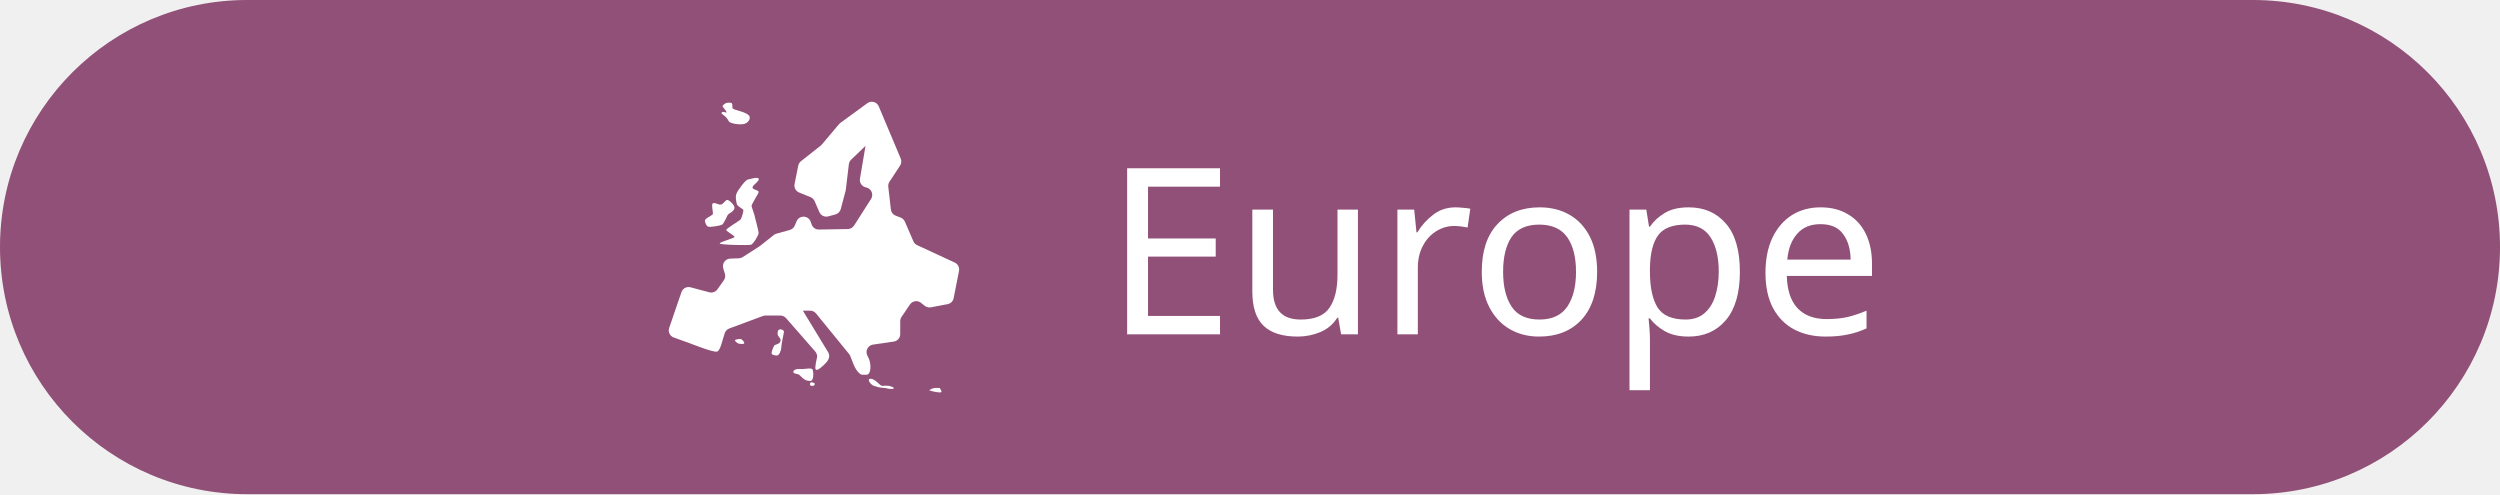
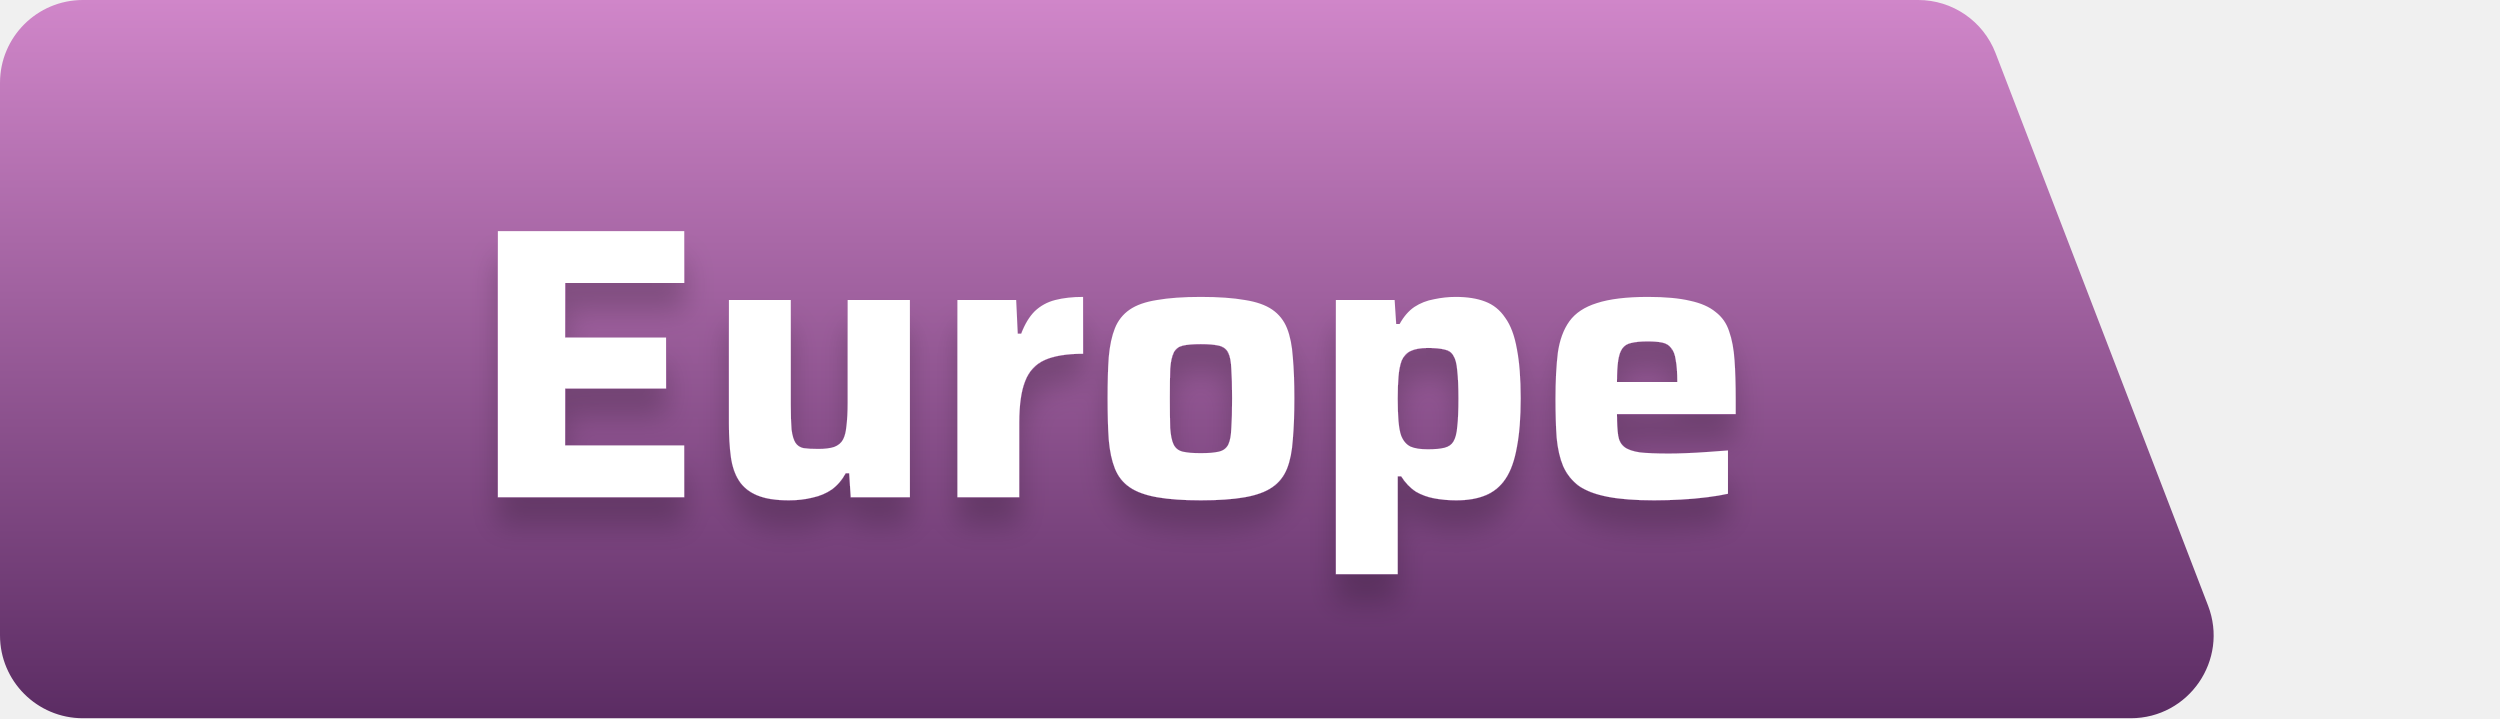
- <svg xmlns="http://www.w3.org/2000/svg" width="172px" height="34px" viewBox="0 0 172 34" version="1.1">
-   <g id="UI-Design" stroke="none" stroke-width="1" fill="none" fill-rule="evenodd">
-     <g id="Auction_buyingcardalternatives" transform="translate(-704, -997)">
-       <g id="Continent_Europe" transform="translate(704, 997)">
-         <rect id="Rectangle" fill="#915077" fill-rule="nonzero" x="0" y="0" width="172" height="34" rx="17" />
-         <text id="Europe" fill="#FFFFFF" font-family="BerkshireSwash-Regular, Berkshire Swash" font-size="16" font-weight="normal">
-           <tspan x="76" y="23">Europe</tspan>
-         </text>
-         <g id="noun_europe_789265" transform="translate(46, 7)" fill="#FFFFFF">
-           <path d="M19.687,11.064 L17.1,9.867 C16.984,9.813 16.892,9.718 16.841,9.601 L16.256,8.25 C16.201,8.122 16.097,8.022 15.967,7.971 L15.62,7.836 C15.44,7.766 15.313,7.602 15.291,7.409 L15.114,5.848 C15.1,5.727 15.129,5.605 15.196,5.503 L15.924,4.394 C16.019,4.249 16.036,4.066 15.969,3.906 L14.458,0.319 C14.328,0.009 13.942,-0.098 13.671,0.101 L11.817,1.455 C11.784,1.48 11.753,1.508 11.726,1.54 L10.536,2.95 C10.514,2.977 10.488,3.002 10.46,3.024 L9.107,4.09 C9.01,4.167 8.943,4.276 8.919,4.397 L8.666,5.66 C8.617,5.906 8.749,6.151 8.981,6.245 L9.766,6.565 C9.892,6.616 9.994,6.716 10.048,6.841 L10.371,7.59 C10.473,7.827 10.735,7.954 10.985,7.886 L11.476,7.754 C11.656,7.706 11.796,7.565 11.844,7.384 L12.179,6.118 C12.186,6.095 12.19,6.071 12.193,6.047 L12.401,4.301 C12.415,4.181 12.471,4.07 12.558,3.986 L13.547,3.038 L13.165,5.296 C13.117,5.576 13.304,5.843 13.584,5.895 C13.947,5.962 14.127,6.376 13.928,6.688 L12.761,8.517 C12.667,8.664 12.506,8.755 12.331,8.758 L10.342,8.793 C10.116,8.797 9.914,8.655 9.84,8.442 L9.776,8.258 C9.62,7.806 8.989,7.786 8.804,8.226 L8.68,8.52 C8.618,8.667 8.492,8.778 8.339,8.82 L7.419,9.076 C7.352,9.094 7.289,9.126 7.234,9.17 L6.307,9.908 C6.294,9.918 6.279,9.929 6.265,9.938 L5.096,10.689 C5.017,10.74 4.926,10.769 4.832,10.772 L4.244,10.791 C3.903,10.803 3.664,11.133 3.761,11.46 L3.873,11.836 C3.918,11.989 3.891,12.155 3.798,12.285 L3.358,12.907 C3.232,13.085 3.008,13.166 2.798,13.109 L1.51,12.766 C1.245,12.695 0.971,12.841 0.883,13.1 L0.039,15.561 C-0.055,15.836 0.092,16.133 0.367,16.224 C1.326,16.541 3.068,17.287 3.341,17.188 C3.57,17.104 3.7,16.392 3.865,15.915 C3.916,15.768 4.029,15.654 4.174,15.6 L6.479,14.743 C6.537,14.721 6.599,14.71 6.661,14.71 L7.689,14.71 C7.839,14.71 7.982,14.775 8.081,14.888 L10.092,17.186 C10.175,17.281 10.211,17.403 10.221,17.529 C10.225,17.588 10.024,18.286 10.121,18.421 C10.218,18.556 10.674,18.154 10.885,17.896 C11.043,17.702 11.11,17.452 10.98,17.238 L9.237,14.374 L9.739,14.374 C9.896,14.374 10.044,14.445 10.143,14.566 L12.418,17.356 C12.452,17.398 12.48,17.445 12.499,17.495 L12.732,18.09 C12.824,18.325 13.123,18.831 13.371,18.782 L13.64,18.782 C13.975,18.715 13.917,17.963 13.769,17.656 L13.669,17.45 C13.516,17.133 13.715,16.759 14.063,16.708 L15.49,16.5 C15.746,16.463 15.936,16.243 15.936,15.985 L15.936,15.096 C15.936,14.992 15.967,14.89 16.026,14.804 L16.605,13.948 C16.775,13.698 17.122,13.644 17.36,13.832 L17.623,14.04 C17.742,14.133 17.895,14.171 18.043,14.143 L19.197,13.925 C19.406,13.885 19.57,13.722 19.611,13.513 L19.98,11.637 C20.026,11.401 19.905,11.165 19.687,11.064 Z" id="Path" />
-           <path d="M2.497,8.167 C2.497,8.296 2.585,8.53 2.708,8.589 C2.831,8.647 3.581,8.53 3.692,8.448 C3.803,8.367 4.046,7.828 4.046,7.828 C4.068,7.791 4.094,7.756 4.123,7.726 C4.123,7.726 4.535,7.512 4.535,7.298 C4.535,7.084 4.154,6.753 4.034,6.753 C3.914,6.753 3.756,7.055 3.595,7.078 C3.434,7.102 3.147,6.891 3.033,6.999 C2.919,7.107 3.1,7.679 3.033,7.754 C2.966,7.83 2.497,8.038 2.497,8.167 Z" id="Path" />
-           <path d="M6.195,5.295 C6.104,5.14 5.608,5.337 5.457,5.348 C5.307,5.358 4.775,6.059 4.67,6.317 C4.564,6.574 4.681,6.984 4.702,7.069 C4.723,7.154 5.08,7.378 5.132,7.421 C5.185,7.463 5.033,8.015 4.939,8.114 C4.845,8.214 3.944,8.729 3.964,8.826 C3.985,8.923 4.535,9.21 4.535,9.3 C4.535,9.391 3.516,9.643 3.516,9.748 C3.516,9.854 5.525,9.889 5.677,9.836 C5.829,9.783 6.205,9.174 6.195,9.019 C6.185,8.864 5.945,7.972 5.945,7.972 C5.942,7.932 5.934,7.893 5.922,7.856 C5.922,7.856 5.758,7.344 5.712,7.201 C5.666,7.058 6.205,6.328 6.195,6.2 C6.185,6.071 5.806,6.071 5.774,5.91 C5.741,5.749 6.286,5.45 6.195,5.295 Z" id="Path" />
-           <path d="M4.597,16.38 C4.488,16.416 4.702,16.591 4.781,16.626 C4.86,16.661 5.15,16.696 5.194,16.626 C5.238,16.556 5.15,16.476 5.062,16.38 C4.974,16.283 4.776,16.319 4.597,16.38 Z" id="Path" />
-           <path d="M7.522,15.774 C7.404,16.168 7.724,16.195 7.706,16.423 C7.689,16.643 7.434,16.687 7.328,16.731 C7.223,16.775 7.135,17.065 7.091,17.24 C7.047,17.416 7.267,17.451 7.442,17.46 C7.618,17.469 7.751,17.081 7.75,16.924 C7.749,16.777 7.907,15.977 7.934,15.853 C7.972,15.679 7.586,15.559 7.522,15.774 Z" id="Path" />
-           <path d="M9.911,19.067 C9.972,18.927 9.966,18.612 9.911,18.435 C9.86,18.274 9.357,18.4 9.199,18.391 C9.041,18.382 8.663,18.352 8.584,18.549 C8.522,18.704 8.848,18.725 8.944,18.76 C9.041,18.795 9.252,19.12 9.524,19.181 C9.796,19.243 9.849,19.208 9.911,19.067 Z" id="Path" />
-           <path d="M18.457,19.691 C18.307,19.665 18.098,19.732 17.947,19.832 C17.872,19.882 18.545,20.016 18.694,19.998 C18.843,19.981 18.756,19.884 18.694,19.758 C18.632,19.632 18.606,19.717 18.457,19.691 Z" id="Path" />
-           <path d="M9.809,19.3 C9.757,19.296 9.7,19.402 9.739,19.492 C9.777,19.582 9.944,19.537 9.976,19.537 C10.008,19.537 10.066,19.441 10.06,19.409 C10.054,19.376 9.969,19.311 9.809,19.3 Z" id="Path" />
-           <path d="M15.163,19.548 C15.046,19.534 14.87,19.527 14.706,19.548 C14.543,19.57 14.222,19.045 13.887,19.059 C13.594,19.07 13.922,19.48 14.121,19.548 C14.32,19.616 14.578,19.679 14.777,19.685 C14.976,19.691 15.21,19.796 15.432,19.749 C15.655,19.703 15.28,19.562 15.163,19.548 Z" id="Path" />
-           <path d="M3.639,0.772 C3.614,0.826 3.861,0.963 3.964,1.079 C4.102,1.232 4.121,1.368 4.228,1.421 C4.415,1.515 4.799,1.574 5.08,1.55 C5.361,1.527 5.643,1.281 5.572,1.023 C5.492,0.736 4.585,0.585 4.447,0.49 C4.307,0.394 4.465,0.262 4.333,0.086 C4.201,0.053 3.893,0.012 3.71,0.297 C3.686,0.334 4.015,0.658 3.982,0.736 C3.962,0.782 3.718,0.605 3.639,0.772 Z" id="Path" />
-         </g>
-       </g>
-     </g>
+ <svg xmlns="http://www.w3.org/2000/svg" width="181" height="52" viewBox="0 0 181 52" fill="none">
+   <path d="M0 46C0 49.314 2.686 52 6 52H154.264C158.475 52 161.375 47.776 159.864 43.846L144.479 3.846C143.588 1.529 141.362 3.8147e-06 138.879 3.8147e-06H6C2.686 3.8147e-06 0 2.686 0 6V46Z" fill="url(#paint0_linear_95_196)" />
+   <g filter="url(#filter0_d_95_196)">
+     <path d="M36.045 36V16.736H49.541V20.488H40.917V24.436H48.225V28.132H40.917V32.248H49.541V36H36.045ZM57.113 36.224C56.161 36.224 55.396 36.103 54.817 35.86C54.238 35.617 53.8 35.263 53.501 34.796C53.202 34.329 53.006 33.751 52.913 33.06C52.82 32.369 52.773 31.567 52.773 30.652V21.72H57.253V29.28C57.253 30.045 57.272 30.652 57.309 31.1C57.365 31.529 57.458 31.847 57.589 32.052C57.72 32.257 57.916 32.388 58.177 32.444C58.438 32.481 58.793 32.5 59.241 32.5C59.726 32.5 60.109 32.453 60.389 32.36C60.688 32.248 60.902 32.071 61.033 31.828C61.164 31.585 61.248 31.249 61.285 30.82C61.341 30.372 61.369 29.821 61.369 29.168V21.72H65.877V36H61.593L61.481 34.264H61.229C60.968 34.749 60.632 35.141 60.221 35.44C59.81 35.72 59.344 35.916 58.821 36.028C58.298 36.159 57.729 36.224 57.113 36.224ZM69.316 36V21.72H73.572L73.684 24.156H73.936C74.197 23.465 74.524 22.924 74.916 22.532C75.327 22.14 75.821 21.869 76.4 21.72C76.979 21.571 77.651 21.496 78.416 21.496V25.612C77.24 25.612 76.316 25.761 75.644 26.06C74.972 26.359 74.496 26.872 74.216 27.6C73.936 28.309 73.796 29.308 73.796 30.596V36H69.316ZM86.936 36.224C85.666 36.224 84.612 36.149 83.772 36C82.932 35.851 82.269 35.608 81.784 35.272C81.298 34.936 80.944 34.488 80.72 33.928C80.496 33.368 80.346 32.668 80.272 31.828C80.216 30.988 80.188 29.989 80.188 28.832C80.188 27.675 80.216 26.685 80.272 25.864C80.346 25.024 80.496 24.324 80.72 23.764C80.944 23.204 81.298 22.756 81.784 22.42C82.269 22.084 82.932 21.851 83.772 21.72C84.612 21.571 85.666 21.496 86.936 21.496C88.224 21.496 89.288 21.571 90.128 21.72C90.968 21.851 91.63 22.084 92.116 22.42C92.601 22.756 92.956 23.204 93.18 23.764C93.404 24.324 93.544 25.024 93.6 25.864C93.674 26.685 93.712 27.675 93.712 28.832C93.712 29.989 93.674 30.988 93.6 31.828C93.544 32.668 93.404 33.368 93.18 33.928C92.956 34.488 92.601 34.936 92.116 35.272C91.63 35.608 90.968 35.851 90.128 36C89.288 36.149 88.224 36.224 86.936 36.224ZM86.936 32.808C87.496 32.808 87.934 32.771 88.252 32.696C88.569 32.621 88.793 32.453 88.924 32.192C89.054 31.931 89.129 31.529 89.148 30.988C89.185 30.447 89.204 29.728 89.204 28.832C89.204 27.936 89.185 27.227 89.148 26.704C89.129 26.181 89.054 25.789 88.924 25.528C88.793 25.267 88.569 25.099 88.252 25.024C87.934 24.949 87.496 24.912 86.936 24.912C86.376 24.912 85.937 24.949 85.62 25.024C85.321 25.099 85.106 25.267 84.976 25.528C84.845 25.789 84.761 26.181 84.724 26.704C84.705 27.227 84.696 27.936 84.696 28.832C84.696 29.728 84.705 30.447 84.724 30.988C84.761 31.529 84.845 31.931 84.976 32.192C85.106 32.453 85.321 32.621 85.62 32.696C85.937 32.771 86.376 32.808 86.936 32.808ZM96.715 41.572V21.72H100.971L101.083 23.456H101.335C101.633 22.915 101.988 22.504 102.399 22.224C102.828 21.944 103.304 21.757 103.827 21.664C104.349 21.552 104.872 21.496 105.395 21.496C106.235 21.496 106.944 21.608 107.523 21.832C108.12 22.056 108.605 22.448 108.979 23.008C109.371 23.549 109.651 24.296 109.819 25.248C110.005 26.2 110.099 27.395 110.099 28.832C110.099 30.251 110.005 31.436 109.819 32.388C109.651 33.34 109.38 34.096 109.007 34.656C108.633 35.216 108.148 35.617 107.551 35.86C106.972 36.103 106.263 36.224 105.423 36.224C104.881 36.224 104.359 36.177 103.855 36.084C103.351 35.991 102.893 35.823 102.483 35.58C102.091 35.319 101.745 34.955 101.447 34.488H101.195V41.572H96.715ZM103.379 32.528C103.883 32.528 104.284 32.491 104.583 32.416C104.881 32.341 105.096 32.192 105.227 31.968C105.376 31.725 105.469 31.361 105.507 30.876C105.563 30.391 105.591 29.719 105.591 28.86C105.591 28.001 105.563 27.329 105.507 26.844C105.469 26.34 105.376 25.976 105.227 25.752C105.096 25.509 104.881 25.36 104.583 25.304C104.284 25.229 103.883 25.192 103.379 25.192C102.837 25.192 102.417 25.267 102.119 25.416C101.839 25.547 101.624 25.78 101.475 26.116C101.363 26.415 101.288 26.797 101.251 27.264C101.213 27.712 101.195 28.244 101.195 28.86C101.195 29.495 101.213 30.036 101.251 30.484C101.288 30.932 101.353 31.287 101.447 31.548C101.596 31.921 101.82 32.183 102.119 32.332C102.417 32.463 102.837 32.528 103.379 32.528ZM119.757 36.224C118.413 36.224 117.303 36.14 116.425 35.972C115.548 35.804 114.848 35.543 114.325 35.188C113.821 34.815 113.439 34.339 113.177 33.76C112.935 33.181 112.776 32.491 112.701 31.688C112.645 30.885 112.617 29.952 112.617 28.888C112.617 27.6 112.673 26.489 112.785 25.556C112.916 24.623 113.196 23.857 113.625 23.26C114.055 22.663 114.717 22.224 115.613 21.944C116.528 21.645 117.76 21.496 119.309 21.496C120.56 21.496 121.577 21.589 122.361 21.776C123.145 21.944 123.761 22.215 124.209 22.588C124.676 22.943 125.003 23.409 125.189 23.988C125.395 24.567 125.525 25.267 125.581 26.088C125.637 26.891 125.665 27.824 125.665 28.888V29.98H117.069C117.069 30.615 117.097 31.128 117.153 31.52C117.209 31.893 117.359 32.173 117.601 32.36C117.844 32.547 118.217 32.677 118.721 32.752C119.225 32.808 119.925 32.836 120.821 32.836C121.176 32.836 121.596 32.827 122.081 32.808C122.567 32.789 123.071 32.761 123.593 32.724C124.135 32.687 124.639 32.649 125.105 32.612V35.748C124.695 35.841 124.191 35.925 123.593 36C123.015 36.075 122.389 36.131 121.717 36.168C121.045 36.205 120.392 36.224 119.757 36.224ZM121.437 28.104V27.656C121.437 26.984 121.4 26.452 121.325 26.06C121.269 25.668 121.157 25.379 120.989 25.192C120.84 24.987 120.625 24.856 120.345 24.8C120.065 24.744 119.711 24.716 119.281 24.716C118.796 24.716 118.404 24.753 118.105 24.828C117.825 24.884 117.611 25.015 117.461 25.22C117.312 25.425 117.209 25.724 117.153 26.116C117.097 26.508 117.069 27.021 117.069 27.656H121.913L121.437 28.104Z" fill="white" />
  </g>
+   <defs>
+     <filter id="filter0_d_95_196" x="34.045" y="16.736" width="93.621" height="28.836" filterUnits="userSpaceOnUse" color-interpolation-filters="sRGB">
+       <feFlood flood-opacity="0" result="BackgroundImageFix" />
+       <feColorMatrix in="SourceAlpha" type="matrix" values="0 0 0 0 0 0 0 0 0 0 0 0 0 0 0 0 0 0 127 0" result="hardAlpha" />
+       <feOffset dy="2" />
+       <feGaussianBlur stdDeviation="1" />
+       <feComposite in2="hardAlpha" operator="out" />
+       <feColorMatrix type="matrix" values="0 0 0 0 0 0 0 0 0 0 0 0 0 0 0 0 0 0 0.2 0" />
+       <feBlend mode="normal" in2="BackgroundImageFix" result="effect1_dropShadow_95_196" />
+       <feBlend mode="normal" in="SourceGraphic" in2="effect1_dropShadow_95_196" result="shape" />
+     </filter>
+     <linearGradient id="paint0_linear_95_196" x1="90.5" y1="52" x2="90.5" y2="3.8147e-06" gradientUnits="userSpaceOnUse">
+       <stop stop-color="#5B2C63" />
+       <stop offset="1" stop-color="#D086C9" />
+     </linearGradient>
+   </defs>
</svg>
